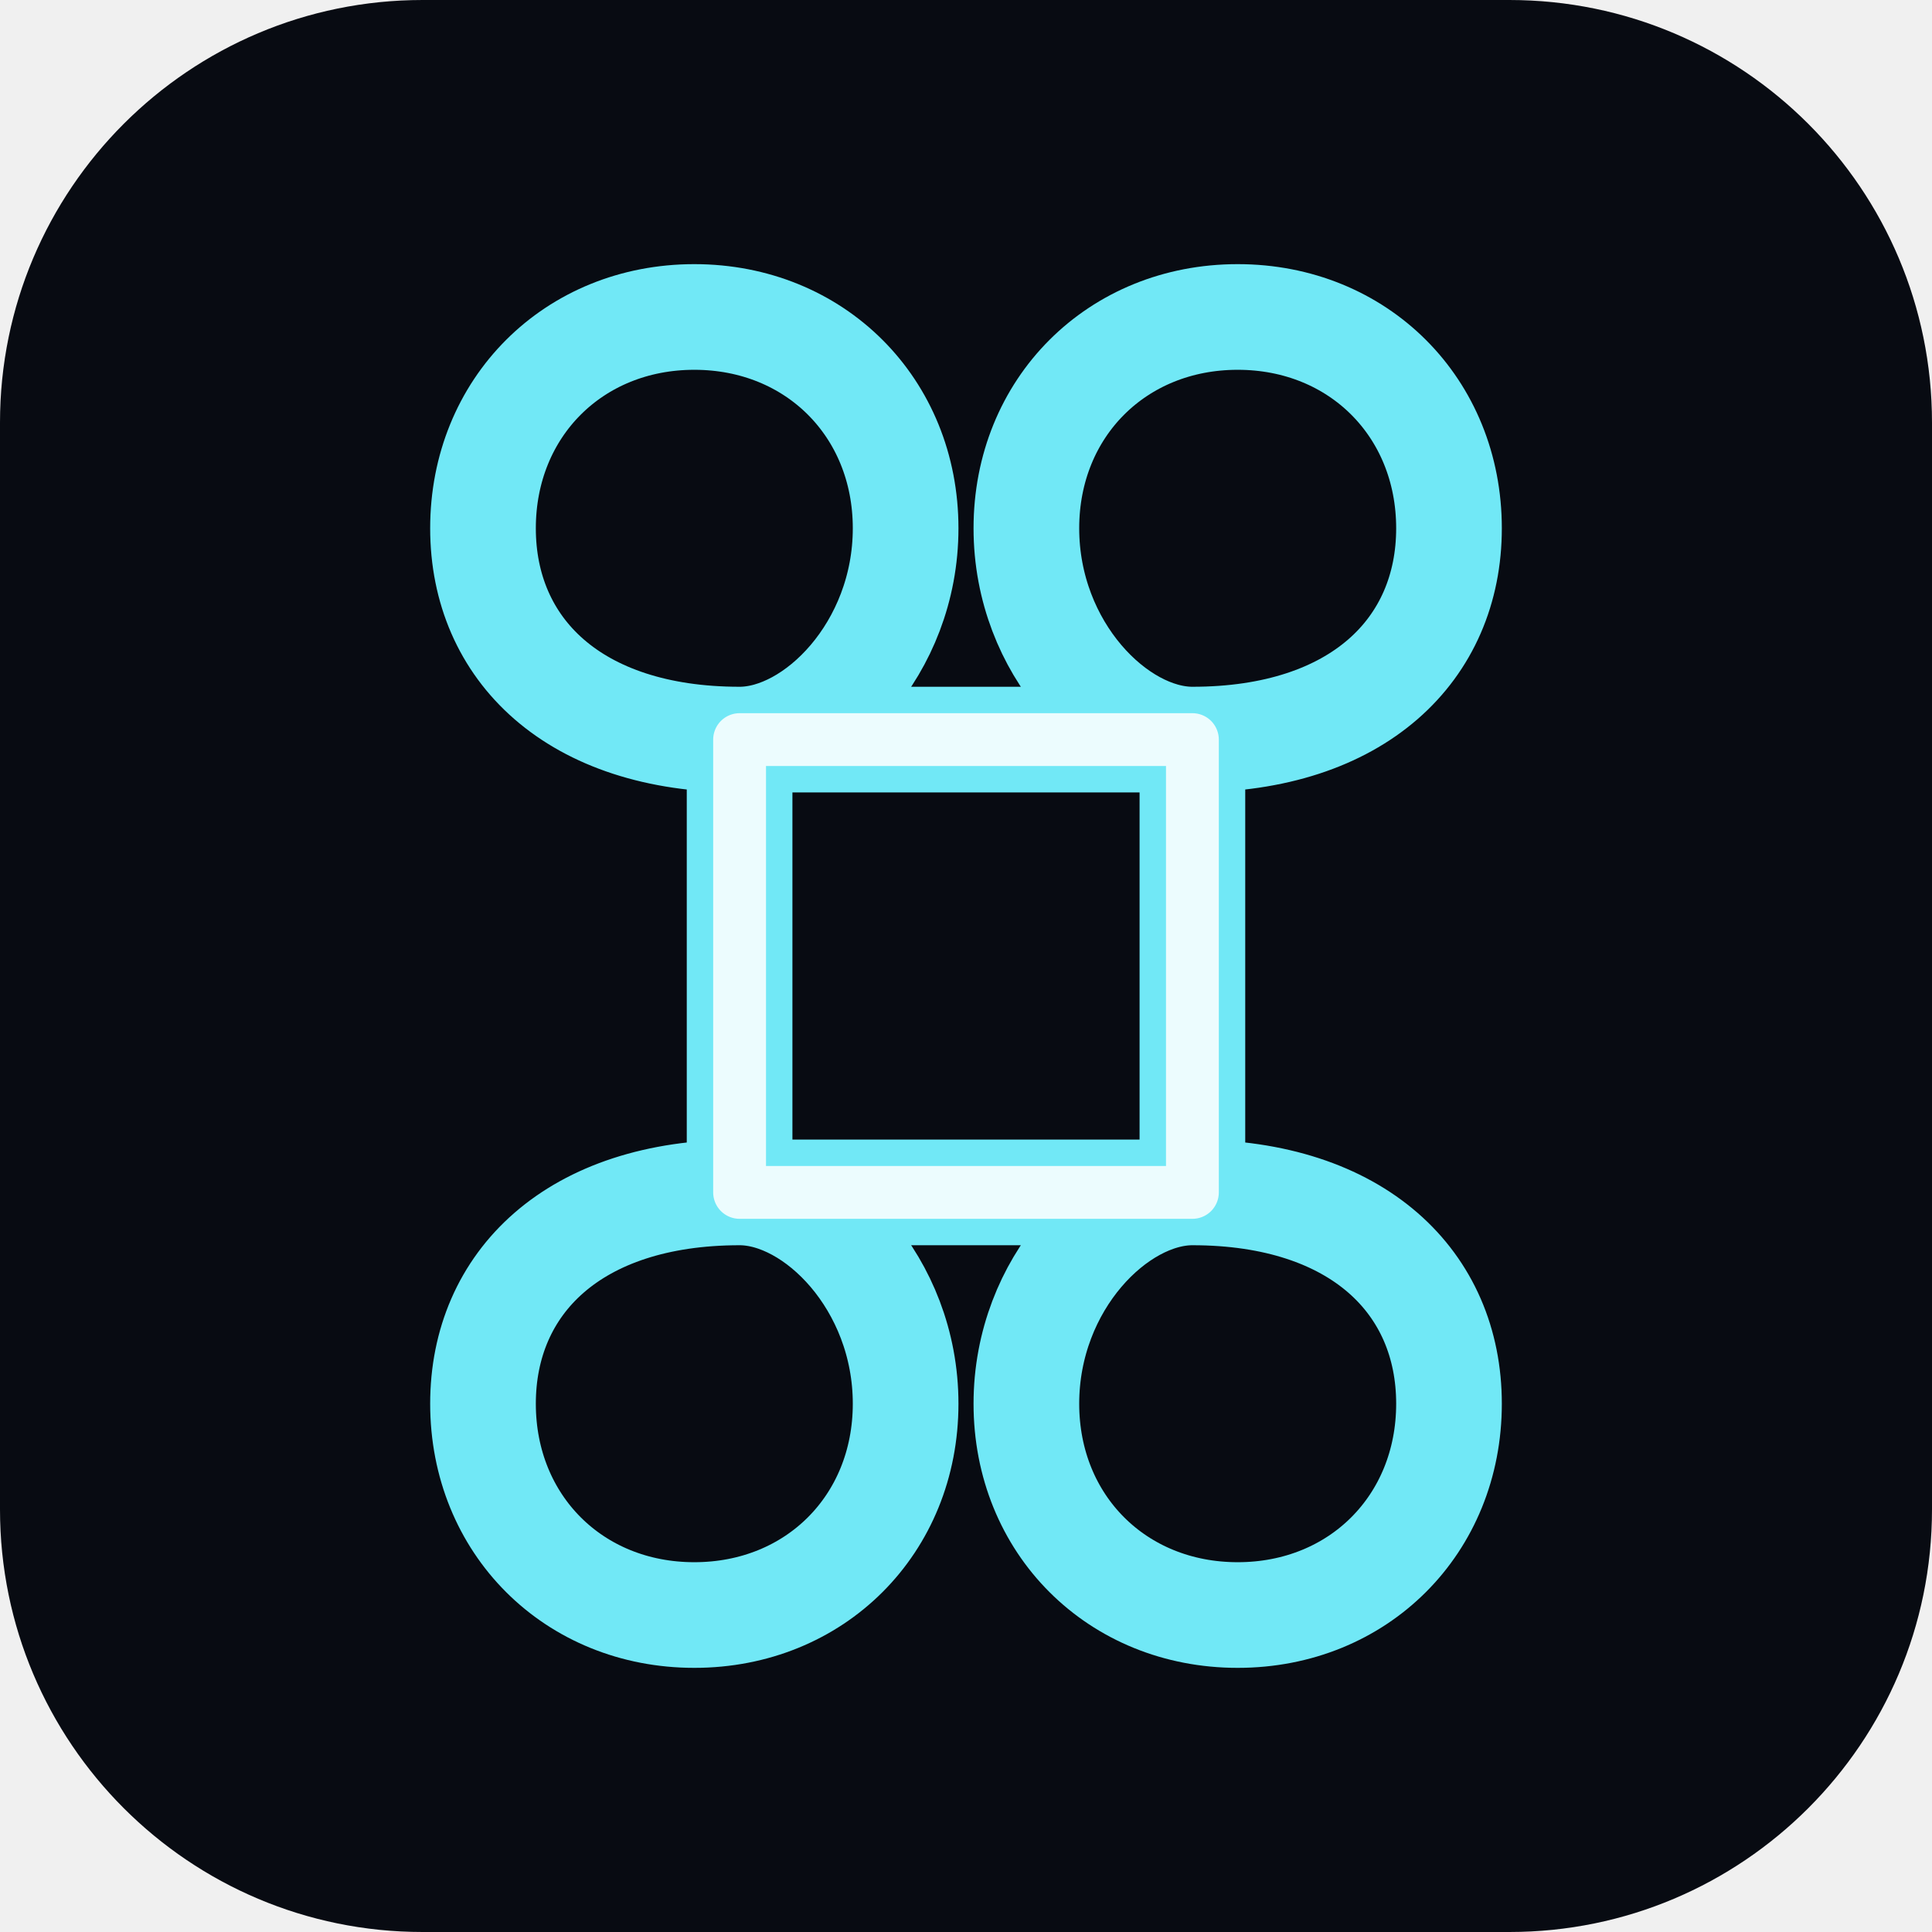
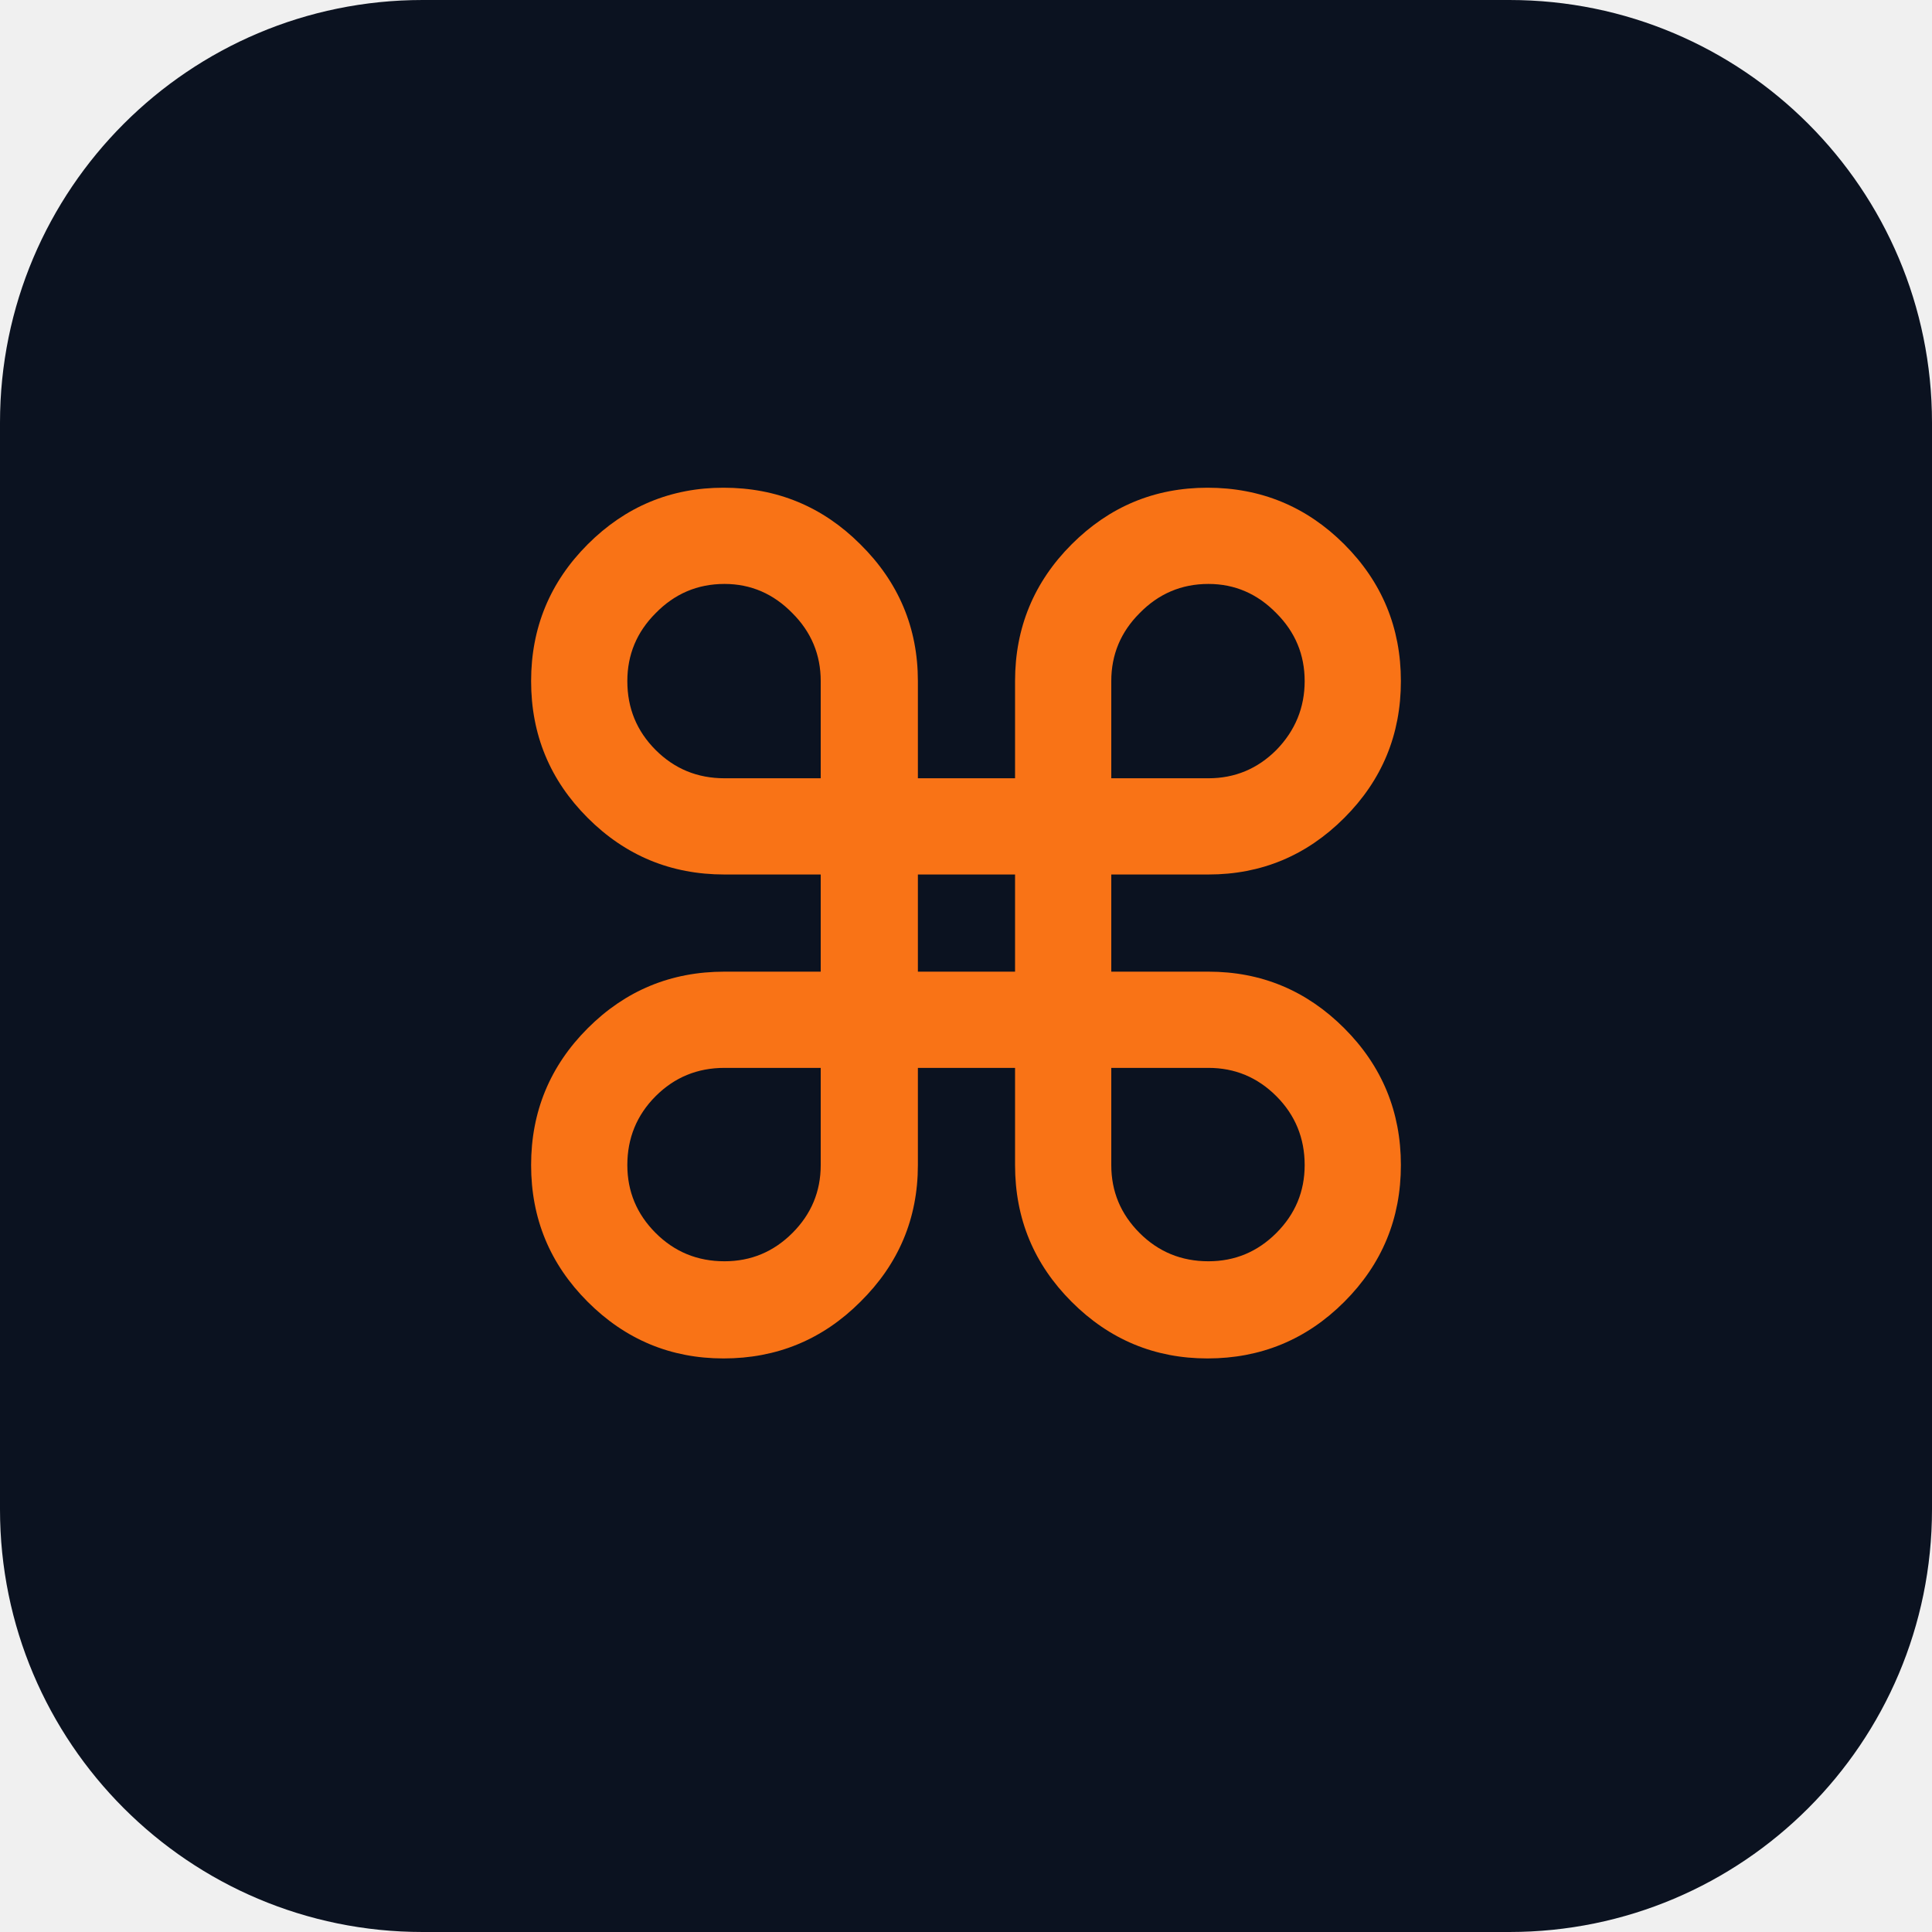
- <svg xmlns="http://www.w3.org/2000/svg" viewBox="0 0 256 256" role="img" aria-labelledby="title desc">
-   <rect width="256" height="256" rx="56" fill="#080B12" />
-   <path d="M98 98H158M98 158H158M98 98V158M158 98V158M98 98C76 98 64 86 64 70C64 54 76 42 92 42C108 42 120 54 120 70C120 86 108 98 98 98ZM158 98C180 98 192 86 192 70C192 54 180 42 164 42C148 42 136 54 136 70C136 86 148 98 158 98ZM98 158C76 158 64 170 64 186C64 202 76 214 92 214C108 214 120 202 120 186C120 170 108 158 98 158ZM158 158C180 158 192 170 192 186C192 202 180 214 164 214C148 214 136 202 136 186C136 170 148 158 158 158Z" fill="none" stroke="#71E8F6" stroke-width="14" stroke-linecap="round" stroke-linejoin="round" />
-   <path d="M98 98H158M98 158H158M98 98V158M158 98V158" fill="none" stroke="#FFFFFF" stroke-width="7" stroke-linecap="round" stroke-linejoin="round" opacity="0.86" />
+ <svg xmlns="http://www.w3.org/2000/svg" viewBox="0 0 32 32" role="img" aria-labelledby="title desc">
+   <rect width="32" height="32" rx="7" fill="#0b1220" />
+   <text x="16" y="22.5" font-family="ui-sans-serif, system-ui, sans-serif" font-size="19" font-weight="700" fill="#f97316" text-anchor="middle">⌘</text>
</svg>
